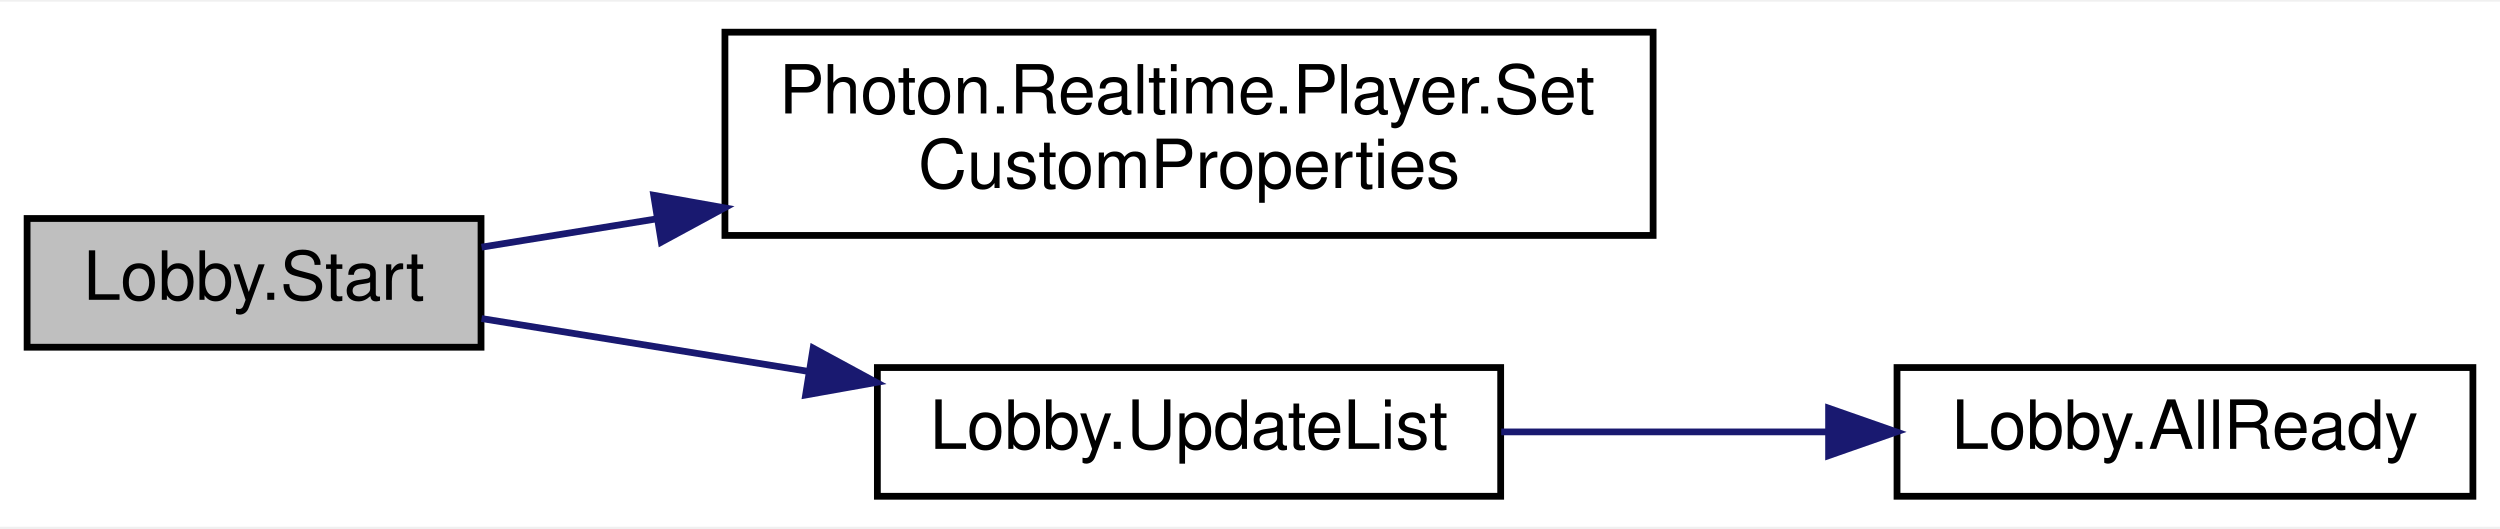
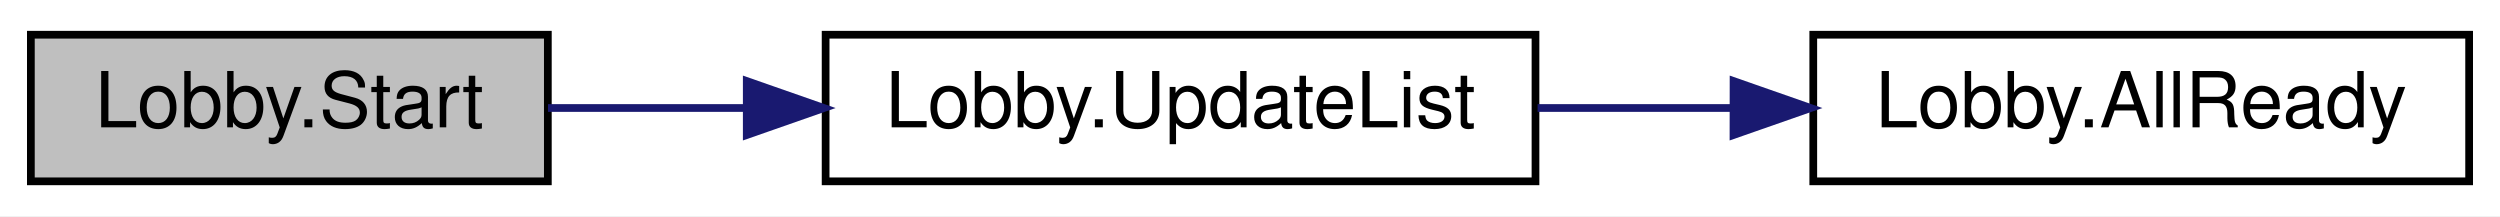
- <svg xmlns="http://www.w3.org/2000/svg" xmlns:xlink="http://www.w3.org/1999/xlink" width="369pt" height="78pt" viewBox="0.00 0.00 369.00 77.50">
-   <g id="graph0" class="graph" transform="scale(1 1) rotate(0) translate(4 73.5)">
-     <polygon fill="white" stroke="transparent" points="-4,4 -4,-73.5 365,-73.5 365,4 -4,4" />
+ <svg xmlns="http://www.w3.org/2000/svg" xmlns:xlink="http://www.w3.org/1999/xlink" width="324pt" height="28pt" viewBox="0.00 0.00 324.00 28.00">
+   <g id="graph0" class="graph" transform="scale(1 1) rotate(0) translate(4 24)">
+     <polygon fill="white" stroke="transparent" points="-4,4 -4,-24 320,-24 320,4 -4,4" />
    <g id="node1" class="node">
      <g id="a_node1">
        <a xlink:title=" ">
-           <polygon fill="#bfbfbf" stroke="black" points="0,-22.5 0,-41.5 67,-41.5 67,-22.5 0,-22.5" />
-           <text text-anchor="middle" x="33.5" y="-29.5" font-family="Helvetica,sans-Serif" font-size="10.00">Lobby.Start</text>
+           <polygon fill="#bfbfbf" stroke="black" points="0,-0.5 0,-19.5 67,-19.5 67,-0.5 0,-0.5" />
+           <text text-anchor="middle" x="33.5" y="-7.5" font-family="Helvetica,sans-Serif" font-size="10.00">Lobby.Start</text>
        </a>
      </g>
    </g>
    <g id="node2" class="node">
      <g id="a_node2">
-         <a xlink:href="class_photon_1_1_realtime_1_1_player.xhtml#a73de822cb4ab788e9dce94795566a656" target="_top" xlink:title="Updates and synchronizes this Player's Custom Properties.">
-           <polygon fill="white" stroke="black" points="103,-39 103,-69 240,-69 240,-39 103,-39" />
-           <text text-anchor="start" x="111" y="-57" font-family="Helvetica,sans-Serif" font-size="10.00">Photon.Realtime.Player.Set</text>
-           <text text-anchor="middle" x="171.5" y="-46" font-family="Helvetica,sans-Serif" font-size="10.00">CustomProperties</text>
+         <a xlink:href="class_lobby.xhtml#abc05e832fc67e0a832d9e7f2bf3f7698" target="_top" xlink:title=" ">
+           <polygon fill="white" stroke="black" points="103,-0.5 103,-19.5 195,-19.5 195,-0.5 103,-0.5" />
+           <text text-anchor="middle" x="149" y="-7.5" font-family="Helvetica,sans-Serif" font-size="10.00">Lobby.UpdateList</text>
        </a>
      </g>
    </g>
    <g id="edge1" class="edge">
-       <path fill="none" stroke="midnightblue" d="M67.08,-37.27C75.04,-38.56 83.9,-39.99 93,-41.46" />
-       <polygon fill="midnightblue" stroke="midnightblue" points="92.49,-44.93 102.92,-43.07 93.61,-38.02 92.49,-44.93" />
+       <path fill="none" stroke="midnightblue" d="M67.02,-10C75.03,-10 83.82,-10 92.58,-10" />
+       <polygon fill="midnightblue" stroke="midnightblue" points="92.78,-13.5 102.78,-10 92.78,-6.5 92.78,-13.5" />
    </g>
    <g id="node3" class="node">
      <g id="a_node3">
-         <a xlink:href="class_lobby.xhtml#abc05e832fc67e0a832d9e7f2bf3f7698" target="_top" xlink:title=" ">
-           <polygon fill="white" stroke="black" points="125.5,-0.5 125.5,-19.5 217.5,-19.5 217.5,-0.5 125.5,-0.5" />
-           <text text-anchor="middle" x="171.5" y="-7.5" font-family="Helvetica,sans-Serif" font-size="10.00">Lobby.UpdateList</text>
+         <a xlink:href="class_lobby.xhtml#a808606e1a267d99f79a488a41f88c6e2" target="_top" xlink:title=" ">
+           <polygon fill="white" stroke="black" points="231,-0.5 231,-19.5 316,-19.5 316,-0.5 231,-0.5" />
+           <text text-anchor="middle" x="273.5" y="-7.5" font-family="Helvetica,sans-Serif" font-size="10.00">Lobby.AllReady</text>
        </a>
      </g>
    </g>
    <g id="edge2" class="edge">
-       <path fill="none" stroke="midnightblue" d="M67.08,-26.73C81.52,-24.39 98.93,-21.58 115.31,-18.93" />
-       <polygon fill="midnightblue" stroke="midnightblue" points="116.02,-22.36 125.34,-17.31 114.91,-15.45 116.02,-22.36" />
-     </g>
-     <g id="node4" class="node">
-       <g id="a_node4">
-         <a xlink:href="class_lobby.xhtml#a808606e1a267d99f79a488a41f88c6e2" target="_top" xlink:title=" ">
-           <polygon fill="white" stroke="black" points="276,-0.5 276,-19.5 361,-19.5 361,-0.5 276,-0.5" />
-           <text text-anchor="middle" x="318.5" y="-7.5" font-family="Helvetica,sans-Serif" font-size="10.00">Lobby.AllReady</text>
-         </a>
-       </g>
-     </g>
-     <g id="edge3" class="edge">
-       <path fill="none" stroke="midnightblue" d="M217.58,-10C232.86,-10 250.04,-10 265.79,-10" />
-       <polygon fill="midnightblue" stroke="midnightblue" points="265.9,-13.5 275.9,-10 265.9,-6.5 265.9,-13.5" />
+       <path fill="none" stroke="midnightblue" d="M195.27,-10C203.5,-10 212.16,-10 220.57,-10" />
+       <polygon fill="midnightblue" stroke="midnightblue" points="220.67,-13.5 230.67,-10 220.66,-6.5 220.67,-13.5" />
    </g>
  </g>
</svg>
